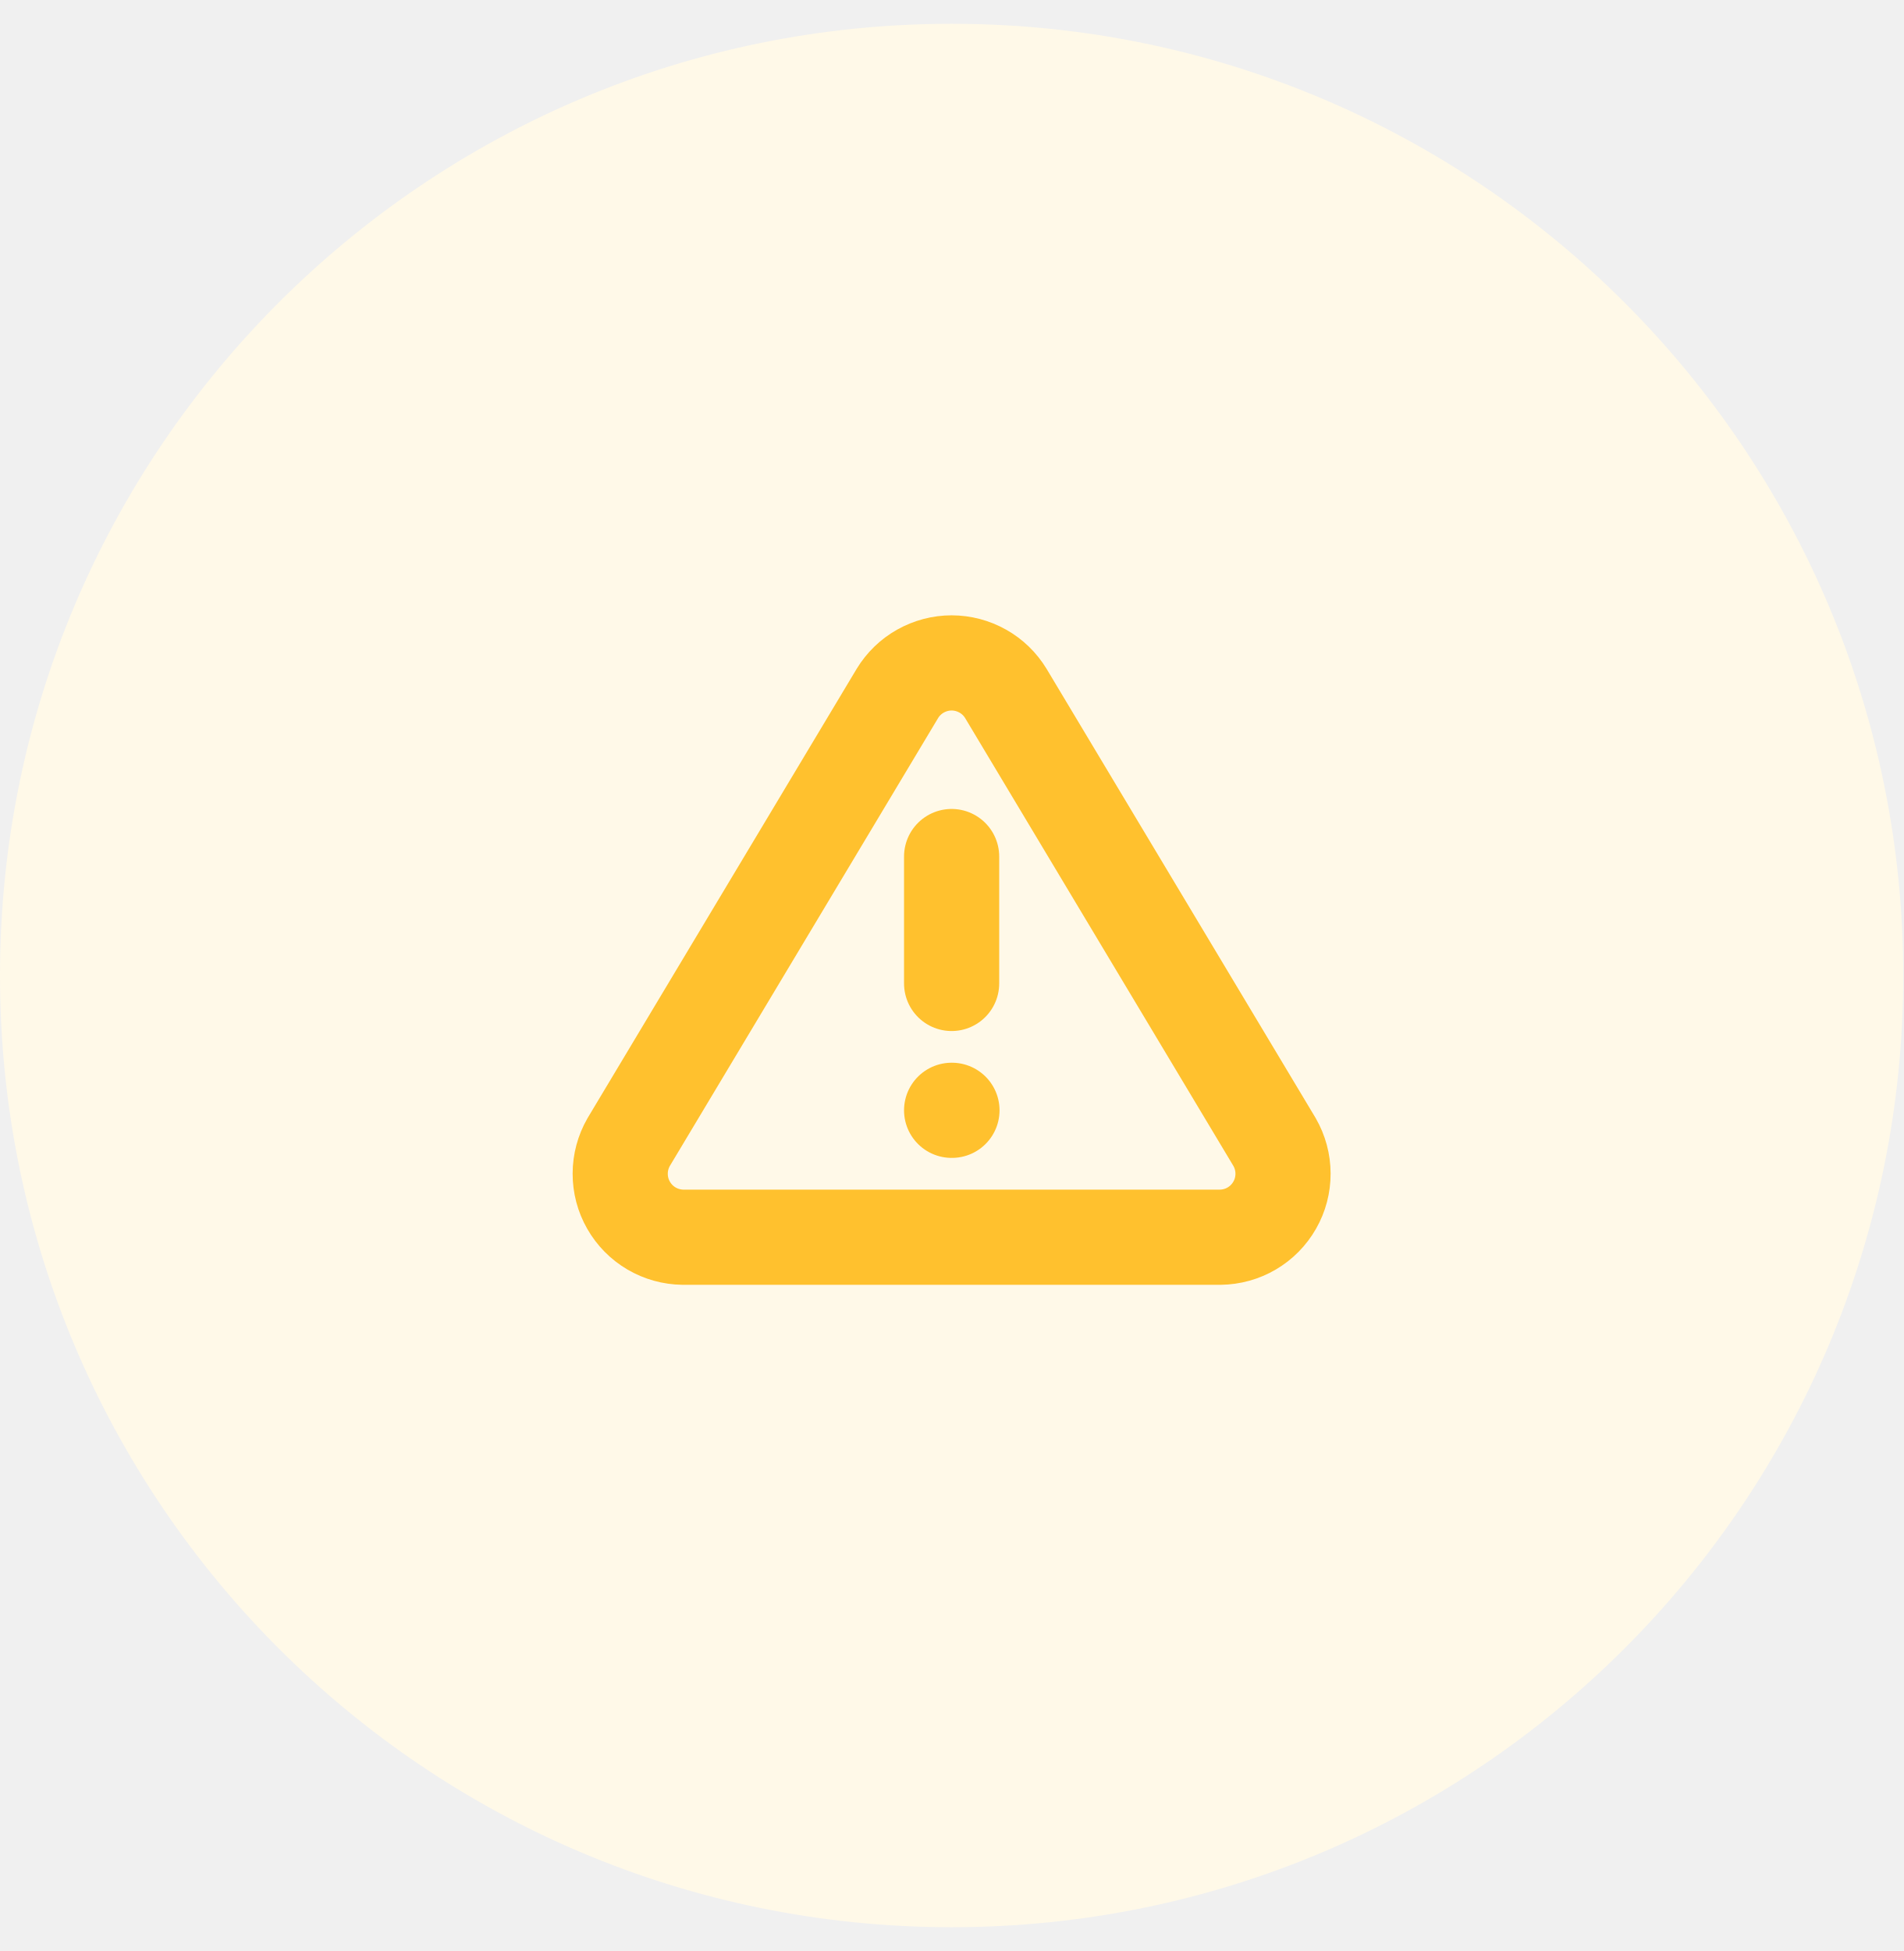
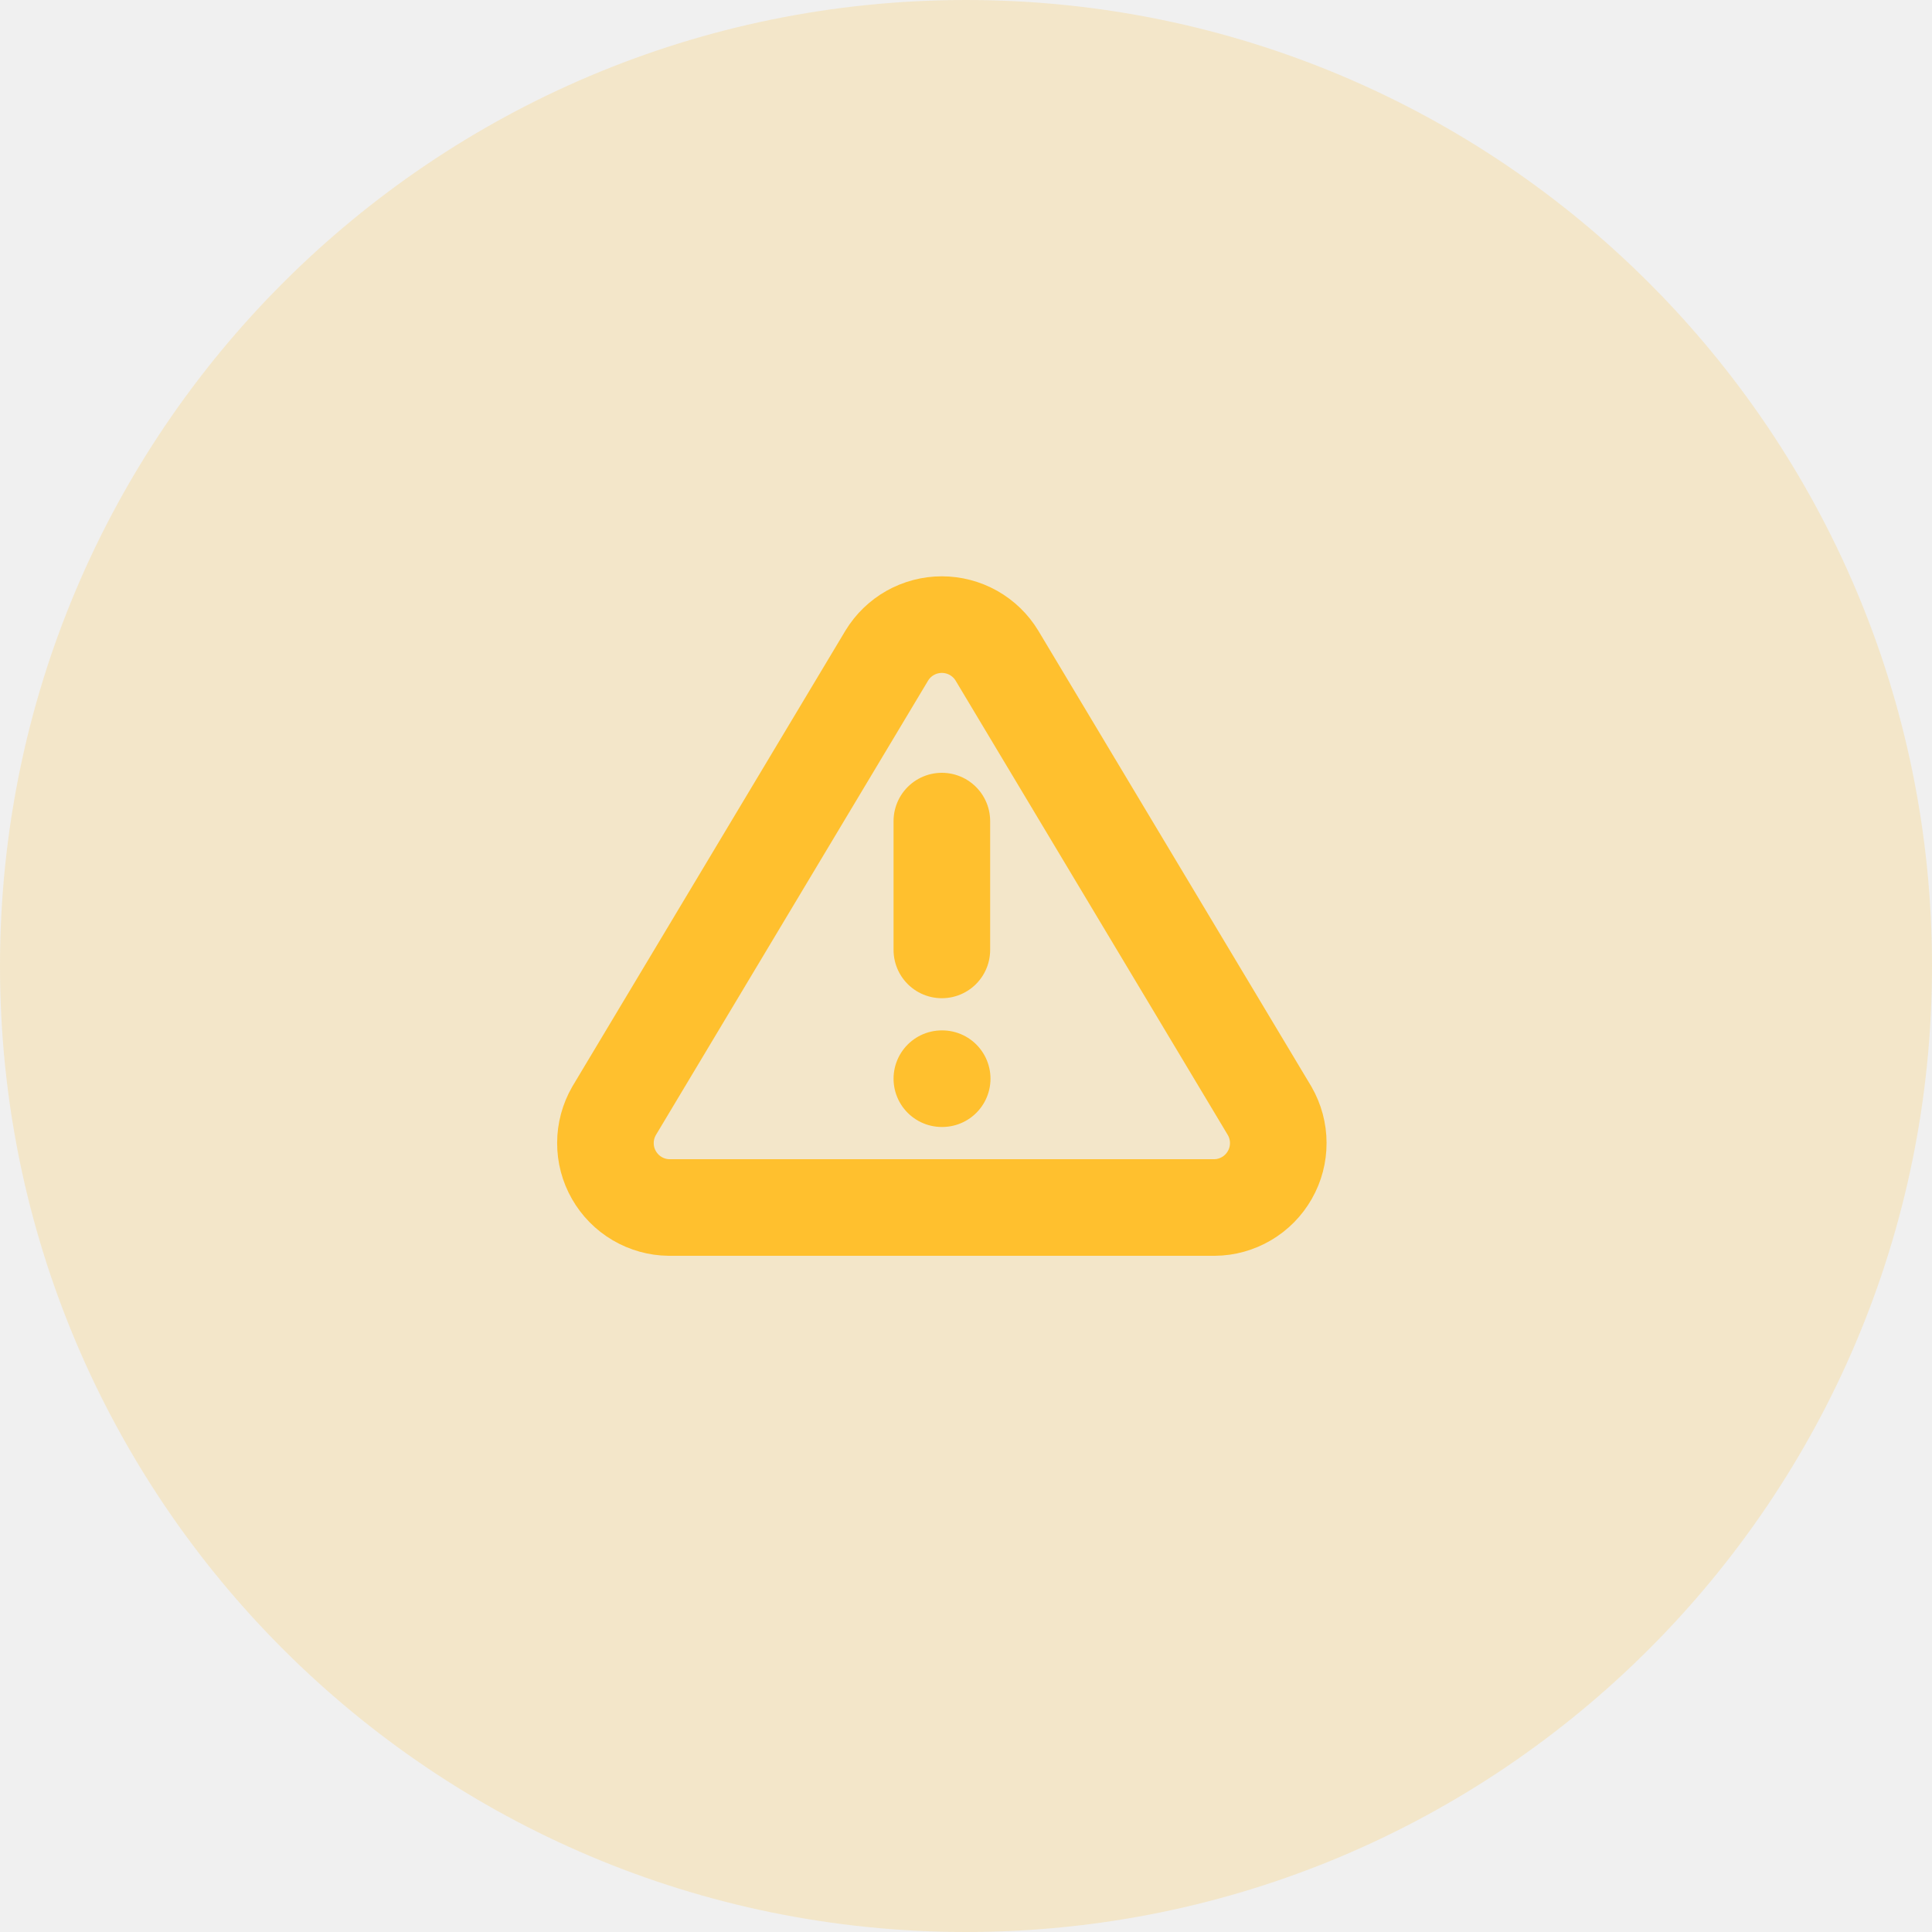
- <svg xmlns="http://www.w3.org/2000/svg" width="40" height="41" viewBox="0 0 40 41" fill="none">
-   <circle cx="20" cy="20.5" r="20" fill="#FFF9E8" />
-   <path d="M18.86 14.573L13.213 24C13.097 24.202 13.035 24.43 13.035 24.663C13.034 24.896 13.094 25.125 13.21 25.327C13.325 25.529 13.491 25.698 13.692 25.816C13.893 25.934 14.12 25.997 14.353 26H25.647C25.88 25.997 26.108 25.934 26.308 25.816C26.509 25.698 26.675 25.529 26.79 25.327C26.906 25.125 26.966 24.896 26.965 24.663C26.965 24.43 26.903 24.202 26.787 24L21.14 14.573C21.021 14.377 20.854 14.215 20.654 14.103C20.454 13.991 20.229 13.931 20 13.931C19.771 13.931 19.546 13.991 19.346 14.103C19.146 14.215 18.979 14.377 18.86 14.573Z" stroke="#FFC12E" stroke-width="2" stroke-linecap="round" stroke-linejoin="round" />
-   <path d="M20 18V20.667" stroke="#FFC12E" stroke-width="2" stroke-linecap="round" stroke-linejoin="round" />
-   <path d="M20 23.333H20.007" stroke="#FFC12E" stroke-width="2" stroke-linecap="round" stroke-linejoin="round" />
+ <svg xmlns="http://www.w3.org/2000/svg" width="40" height="40" viewBox="0 0 40 40" fill="none">
+   <g clip-path="url(#clip0_11022_35565)">
+     <path d="M18.36 13.573L12.713 23C12.597 23.202 12.535 23.43 12.535 23.663C12.534 23.896 12.594 24.125 12.71 24.327C12.825 24.529 12.991 24.698 13.192 24.816C13.393 24.934 13.62 24.998 13.853 25H25.147C25.38 24.998 25.608 24.934 25.808 24.816C26.009 24.698 26.175 24.529 26.29 24.327C26.406 24.125 26.466 23.896 26.465 23.663C26.465 23.43 26.403 23.202 26.287 23L20.64 13.573C20.521 13.377 20.354 13.216 20.154 13.103C19.954 12.991 19.729 12.932 19.5 12.932C19.271 12.932 19.046 12.991 18.846 13.103C18.646 13.216 18.479 13.377 18.36 13.573Z" stroke="#FFC12E" stroke-width="2" stroke-linecap="round" stroke-linejoin="round" />
+     <path d="M19.5 17V19.667" stroke="#FFC12E" stroke-width="2" stroke-linecap="round" stroke-linejoin="round" />
+     <path d="M19.5 22.333H19.507" stroke="#FFC12E" stroke-width="2" stroke-linecap="round" stroke-linejoin="round" />
+   </g>
+   <circle cx="20" cy="20" r="20" fill="#FFC12E" fill-opacity="0.2" />
+   <defs>
+     <clipPath id="clip0_11022_35565">
+       <rect width="16" height="16" fill="white" transform="translate(11.5 11)" />
+     </clipPath>
+   </defs>
</svg>
